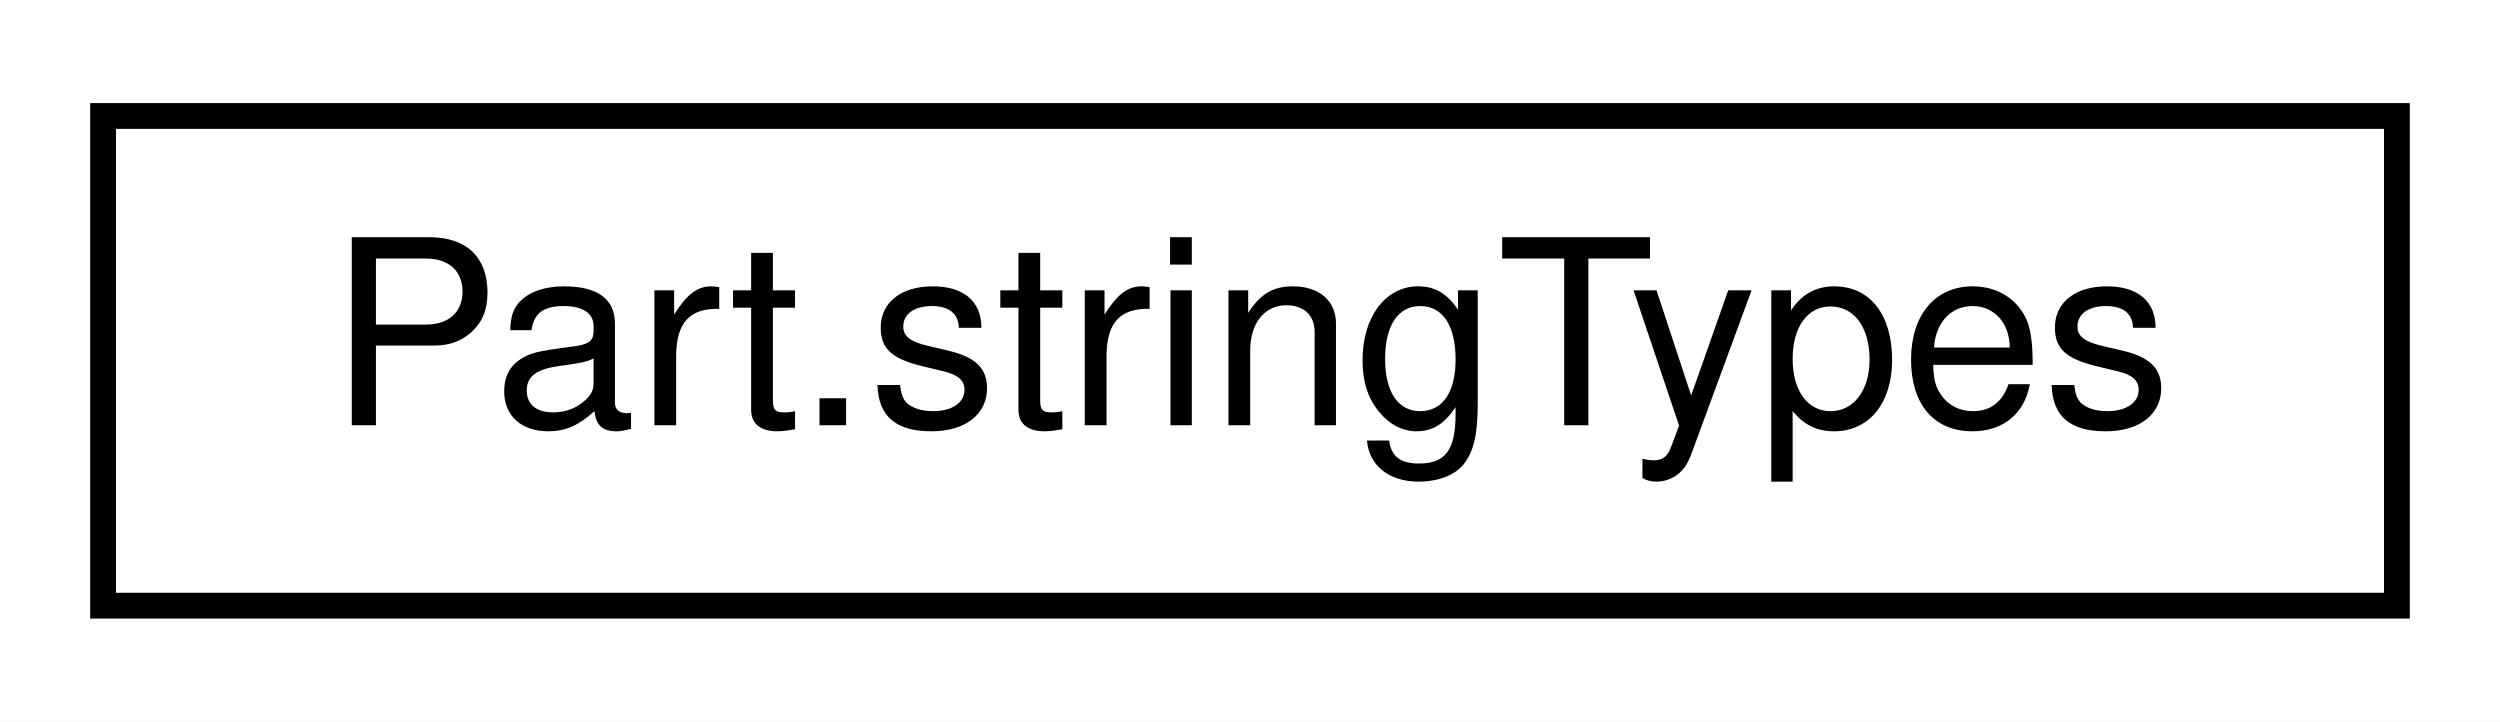
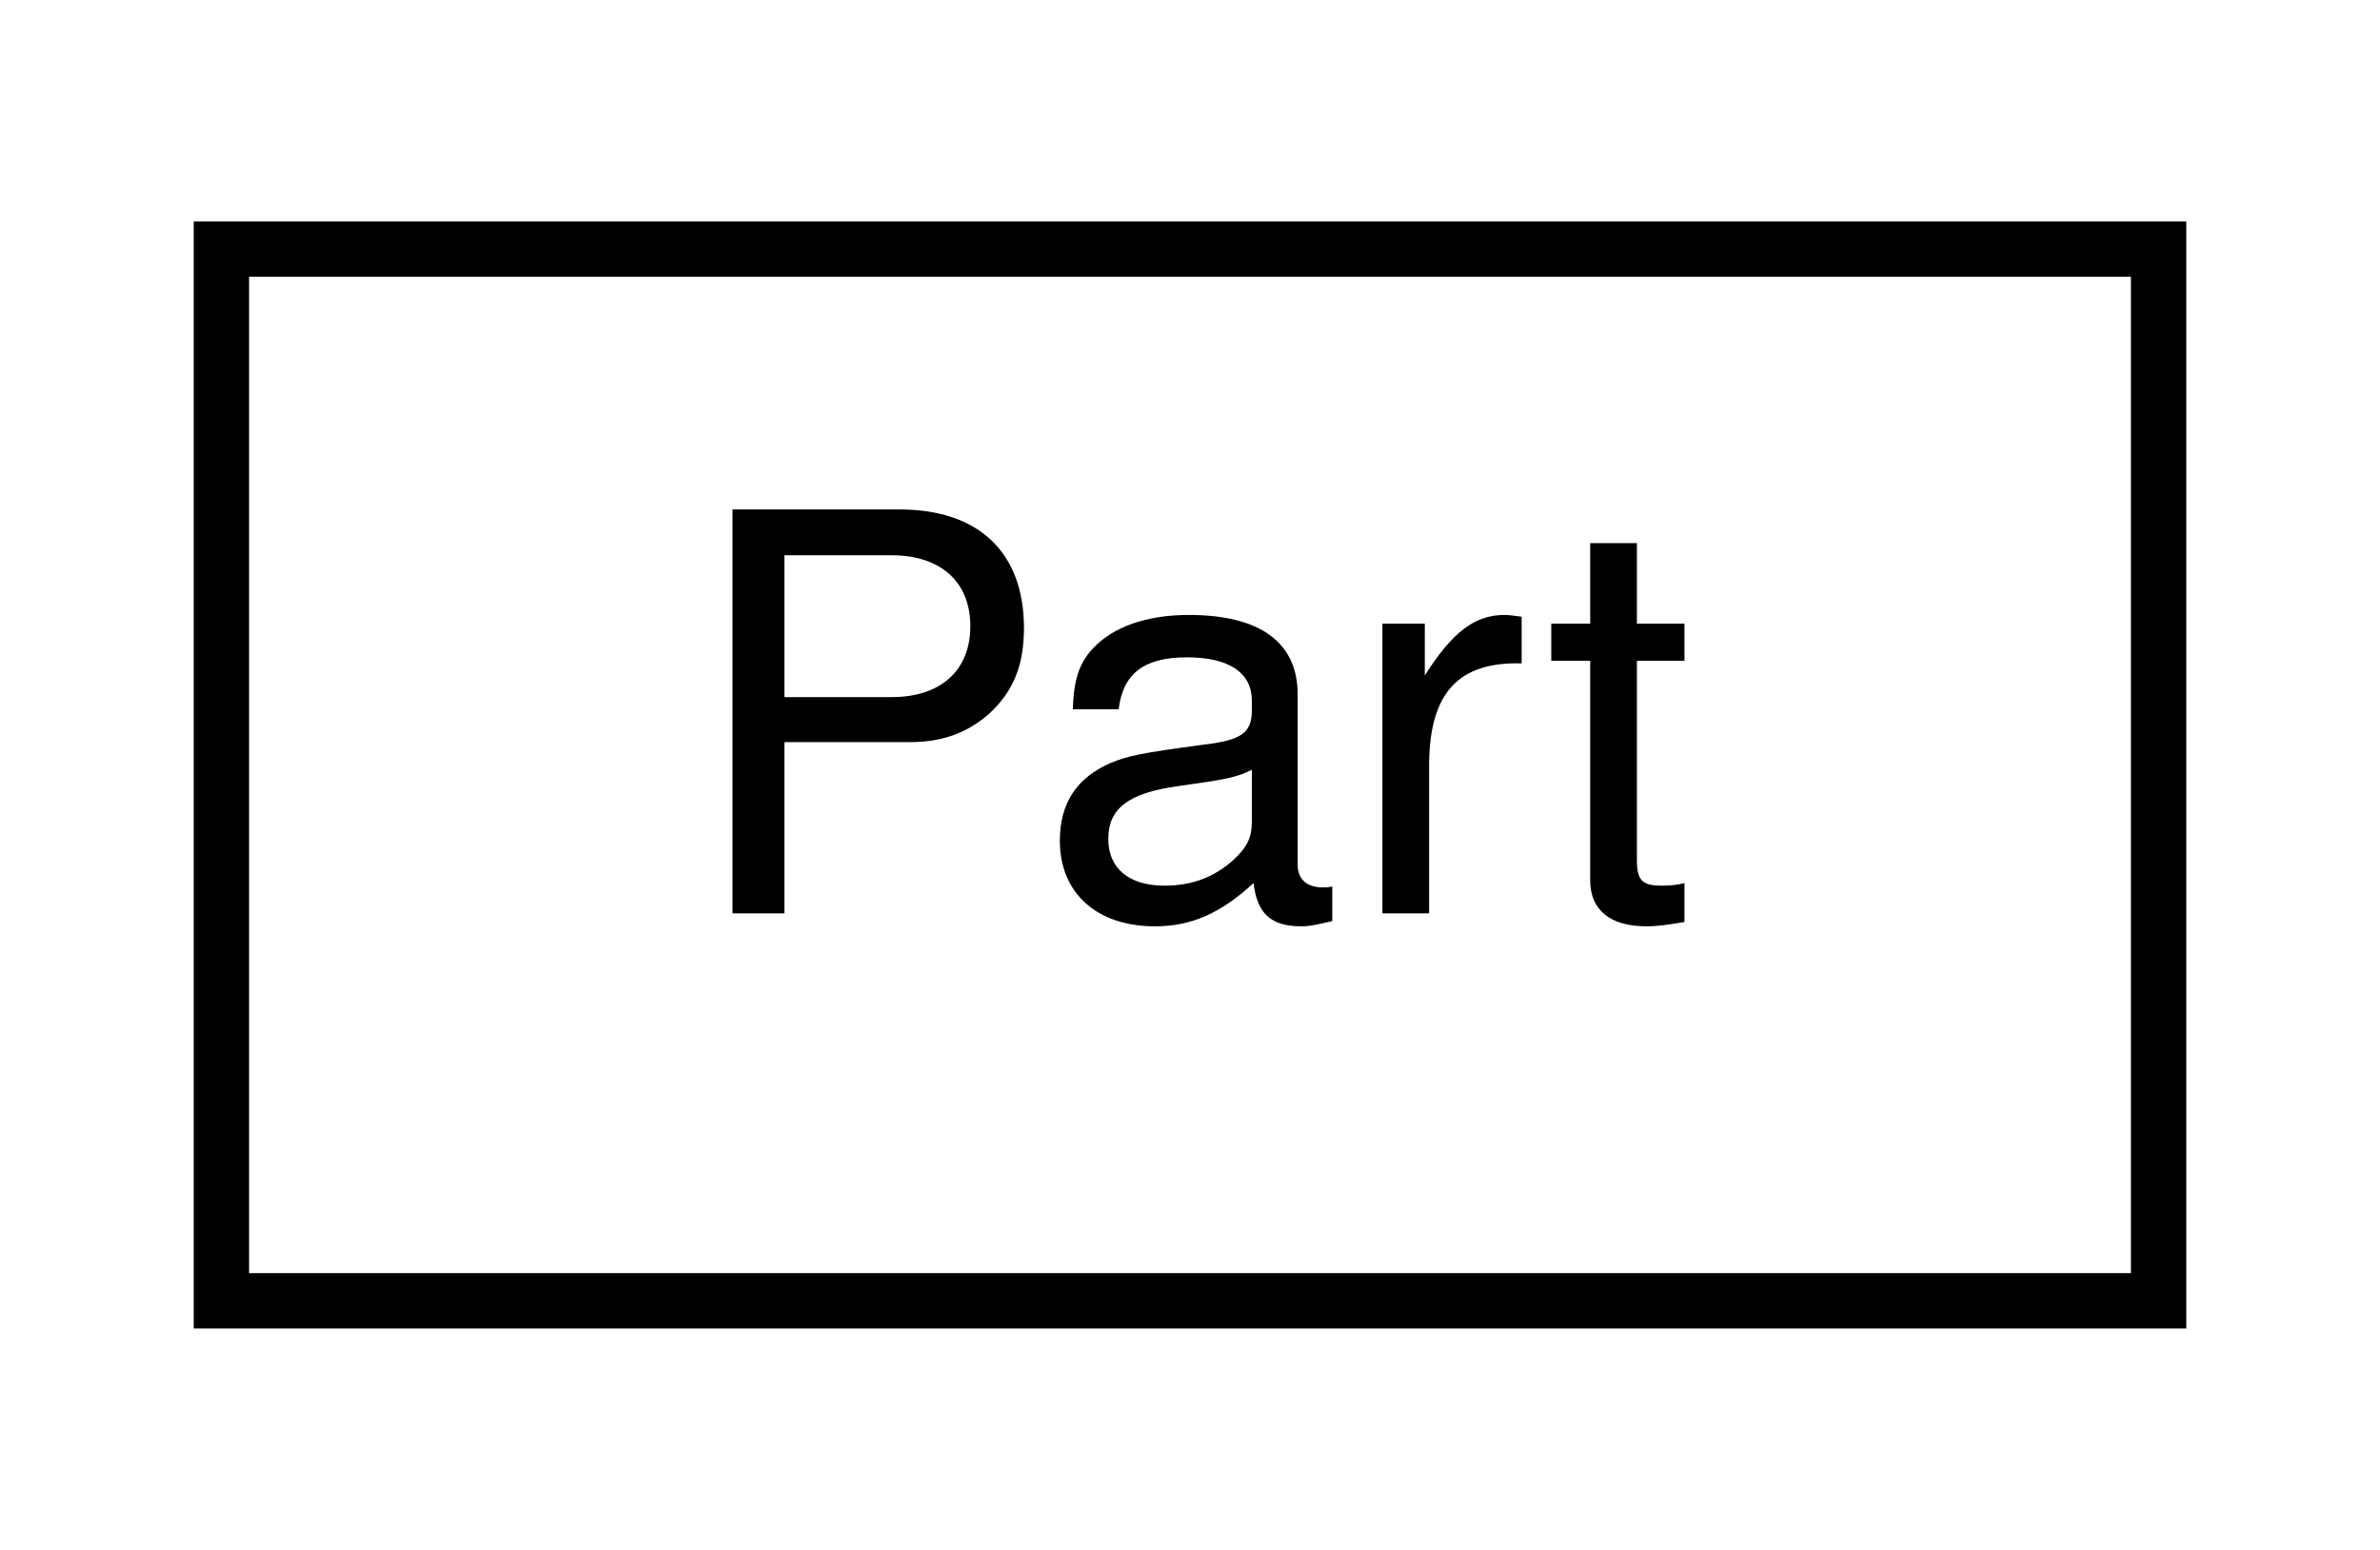
- <svg xmlns="http://www.w3.org/2000/svg" xmlns:xlink="http://www.w3.org/1999/xlink" width="97pt" height="28pt" viewBox="0.00 0.00 97.00 28.00">
+ <svg xmlns="http://www.w3.org/2000/svg" xmlns:xlink="http://www.w3.org/1999/xlink" width="43pt" height="28pt" viewBox="0.00 0.00 43.00 28.00">
  <g id="graph0" class="graph" transform="scale(1 1) rotate(0) translate(4 24)">
-     <polygon fill="white" stroke="none" points="-4,4 -4,-24 93,-24 93,4 -4,4" />
+     <polygon fill="white" stroke="none" points="-4,4 -4,-24 39,-24 39,4 -4,4" />
    <g id="node1" class="node">
      <g id="a_node1">
-         <a xlink:href="enumtomoBay_1_1model_1_1dataTypes_1_1order_1_1Part_1_1stringTypes.html" target="_top" xlink:title="enum for access to the map ">
-           <polygon fill="white" stroke="black" points="-7.10543e-15,-0.5 -7.10543e-15,-19.5 89,-19.5 89,-0.5 -7.10543e-15,-0.5" />
-           <text text-anchor="middle" x="44.5" y="-7.5" font-family="Helvetica,sans-Serif" font-size="10.00">Part.stringTypes</text>
+         <a xlink:href="classtomoBay_1_1model_1_1dataTypes_1_1order_1_1Part.html" target="_top" xlink:title="Part">
+           <polygon fill="white" stroke="black" points="0,-0.5 0,-19.5 35,-19.5 35,-0.5 0,-0.5" />
+           <text text-anchor="middle" x="17.5" y="-7.5" font-family="Helvetica,sans-Serif" font-size="10.00">Part</text>
        </a>
      </g>
    </g>
  </g>
</svg>
